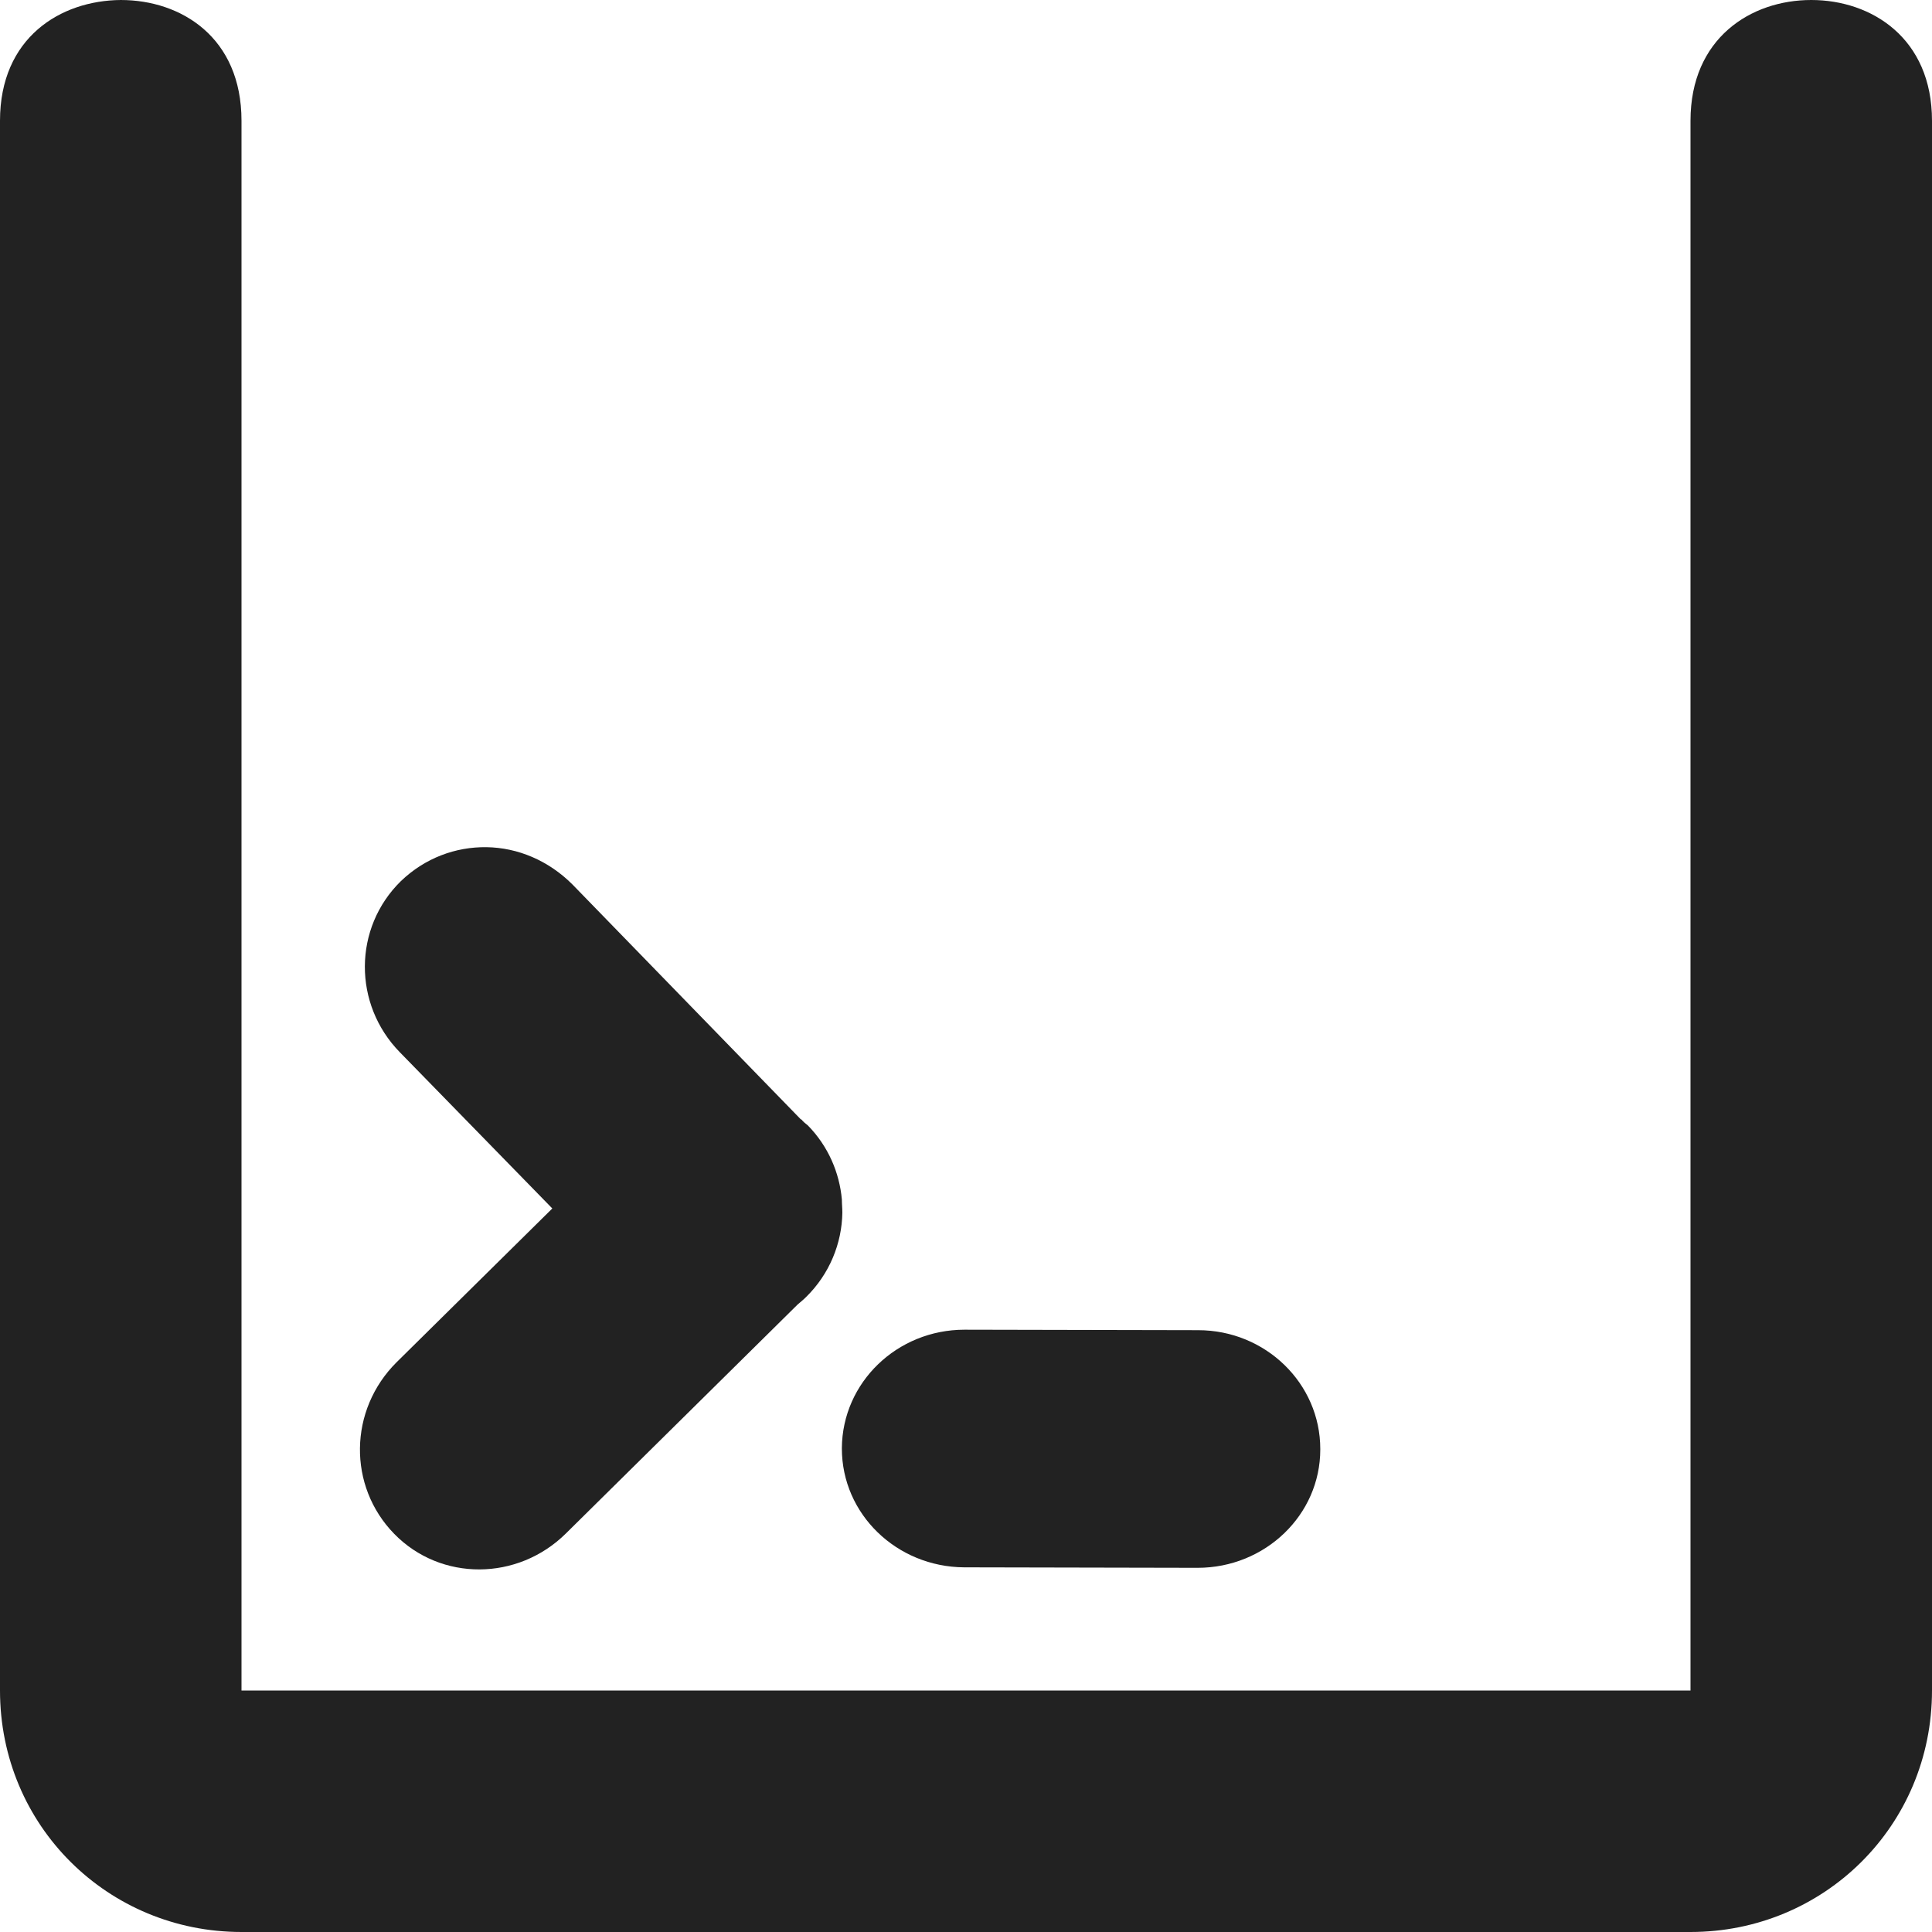
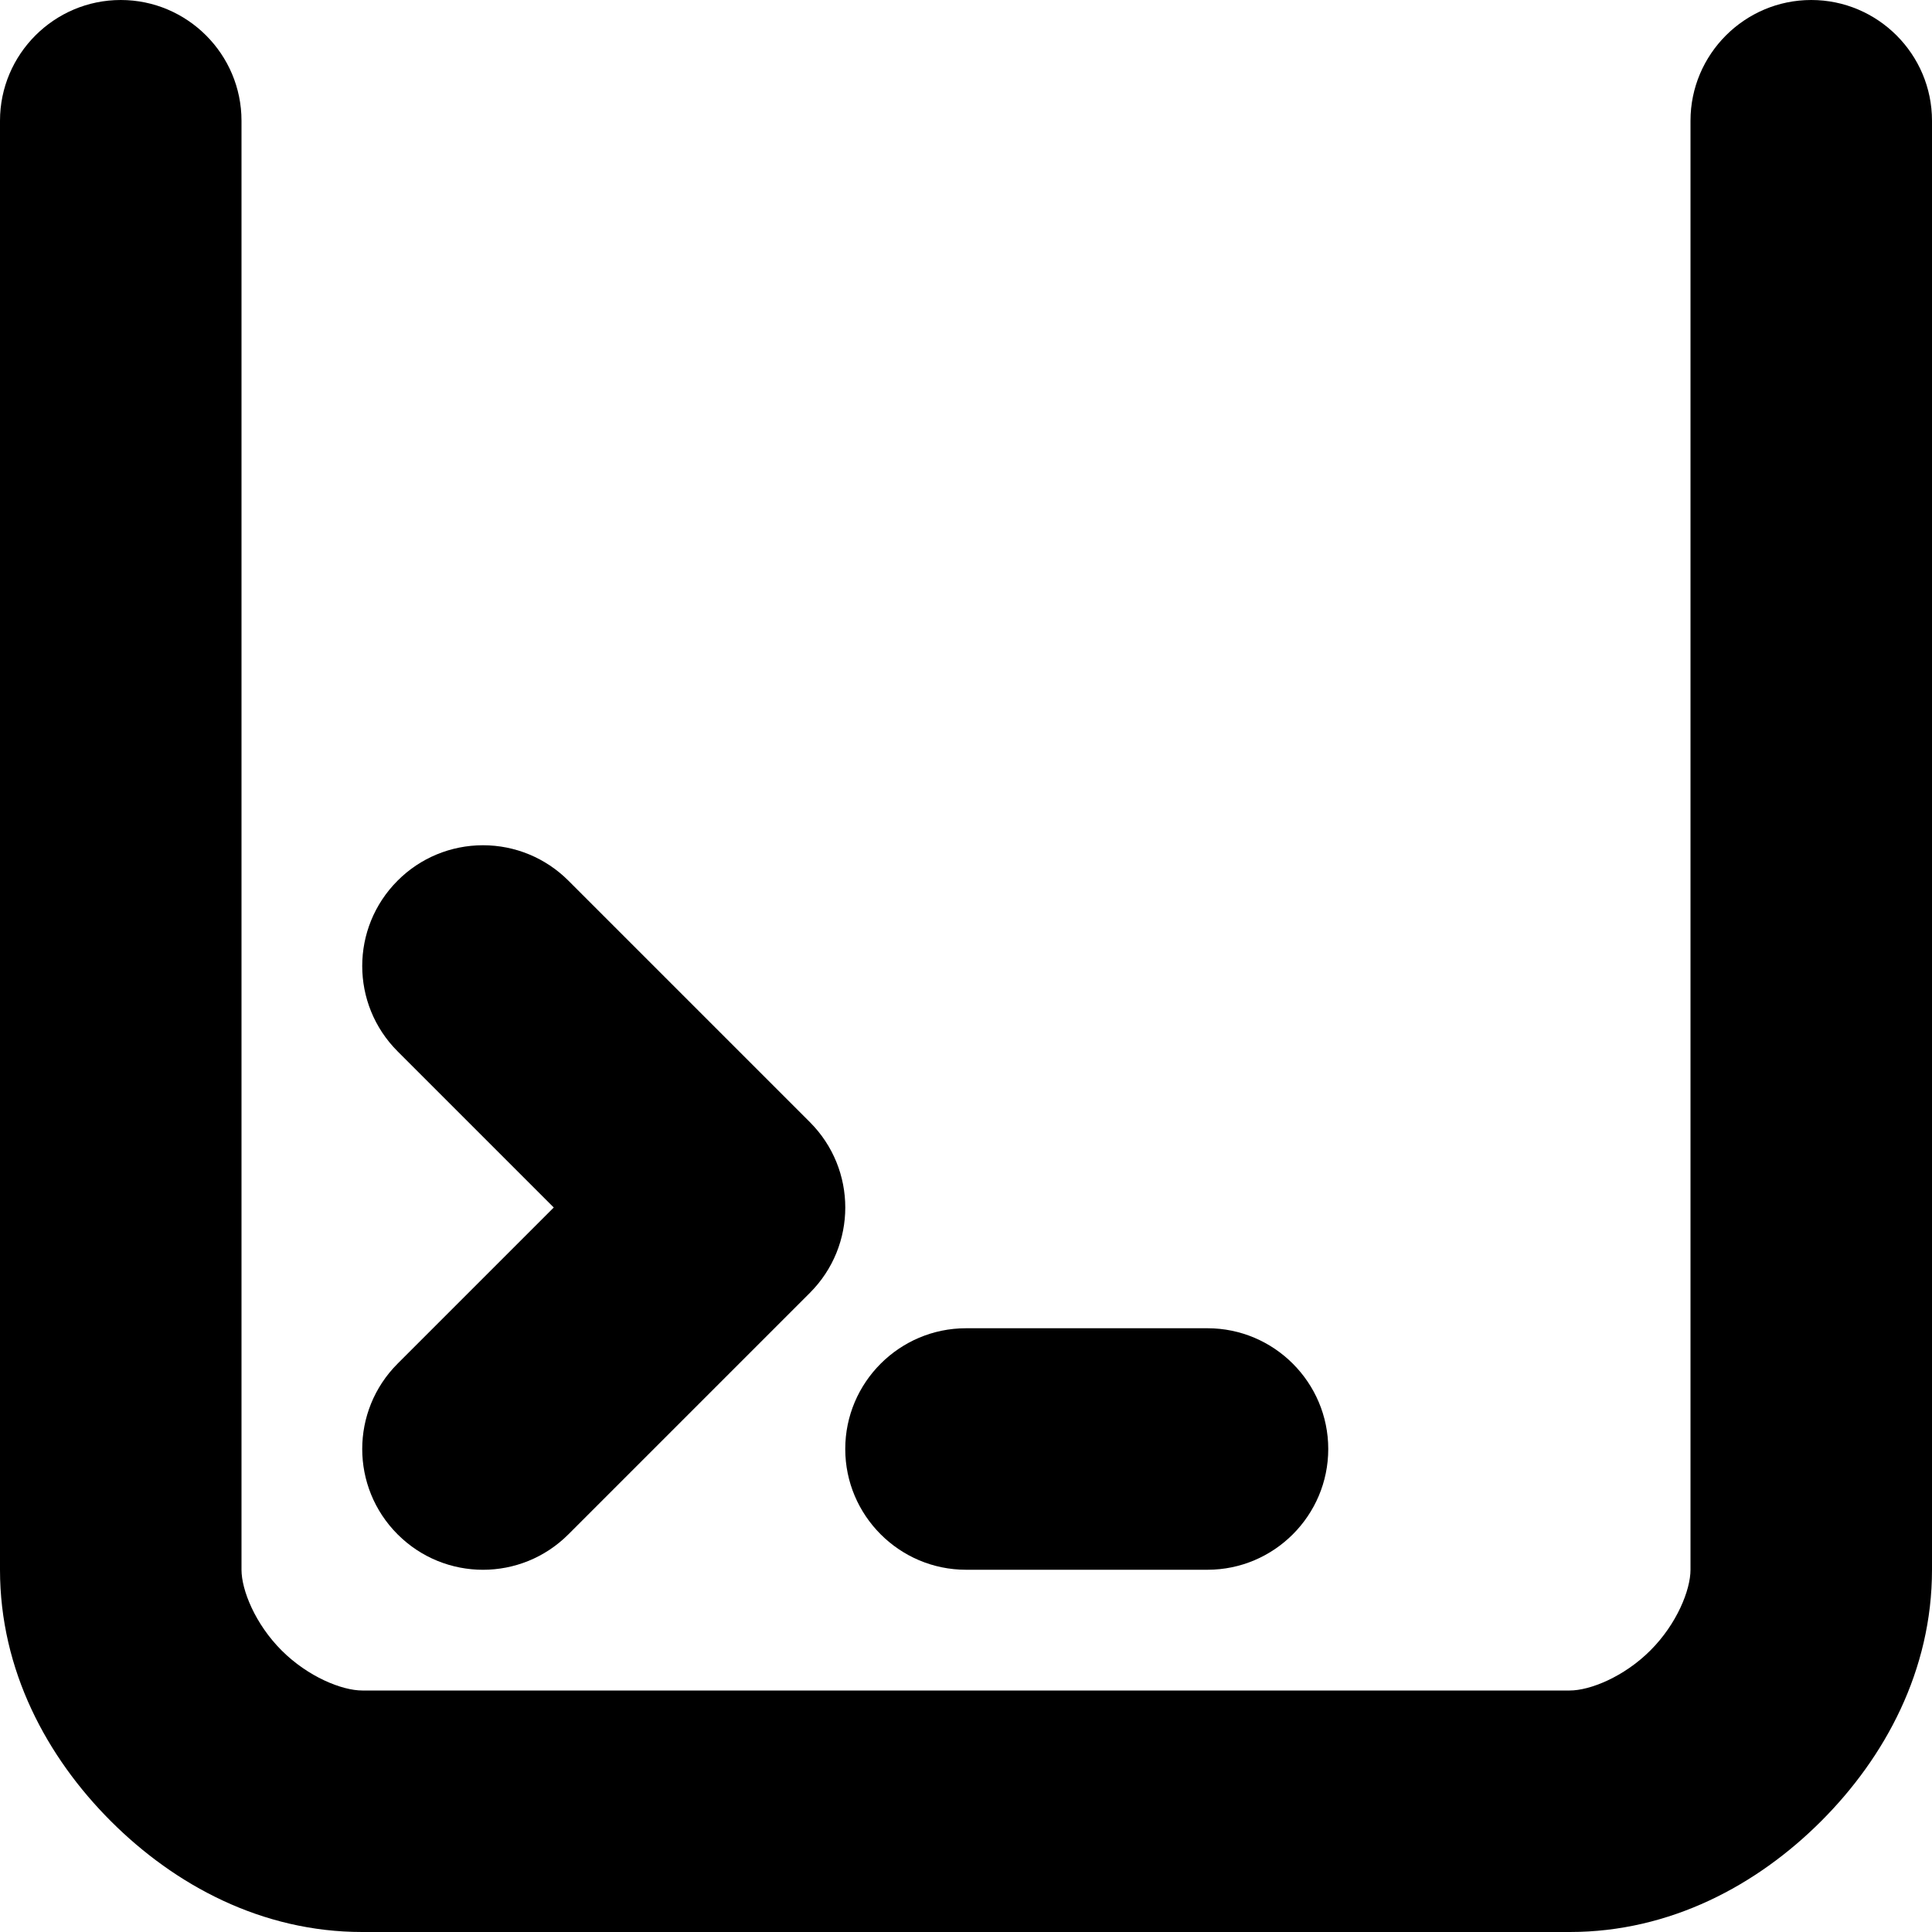
<svg xmlns="http://www.w3.org/2000/svg" height="16px" viewBox="0 0 16 16" width="16px">
-   <path d="m 14 1 v 13 h -12 v -13 c 0 -0.691 -0.5 -1 -1 -1 c -0.5 0.004 -1 0.312 -1 1 v 13 c 0 1.121 0.895 2 2 2 h 12 c 1.105 0 2 -0.879 2 -2 v -13 c 0 -0.684 -0.5 -1 -1 -1 s -1 0.316 -1 1 z m 0 0" fill="#222222" />
-   <path d="m 4.031 7.016 c -0.258 -0.004 -0.512 0.09 -0.711 0.281 c -0.395 0.387 -0.398 1.02 -0.008 1.418 l 1.262 1.293 l -1.289 1.273 c -0.398 0.395 -0.406 1.027 -0.02 1.422 s 1.023 0.391 1.422 -0.004 l 1.914 -1.891 l 0.004 -0.004 c 0.023 -0.02 0.047 -0.039 0.07 -0.062 c 0.195 -0.191 0.297 -0.445 0.301 -0.699 c 0 -0.035 -0.004 -0.074 -0.004 -0.109 c -0.02 -0.223 -0.113 -0.441 -0.281 -0.613 c -0.02 -0.016 -0.039 -0.031 -0.055 -0.051 c -0.004 0 -0.004 0 -0.004 0 l -1.891 -1.945 c -0.199 -0.199 -0.453 -0.305 -0.711 -0.309 z m 0 0" fill="#222222" />
-   <path d="m 9.918 12.984 l -1.934 -0.004 c -0.559 -0.004 -1.012 -0.441 -1.012 -0.984 v -0.004 c 0.004 -0.543 0.457 -0.98 1.016 -0.98 l 1.934 0.004 c 0.559 0 1.012 0.441 1.012 0.984 v 0.004 c 0 0.543 -0.457 0.98 -1.016 0.98 z m 0 0" fill="#222222" />
+   <path d="m 4 7 c -0.266 0 -0.52 0.105 -0.707 0.293 c -0.391 0.391 -0.391 1.023 0 1.414 l 1.293 1.293 l -1.293 1.293 c -0.391 0.391 -0.391 1.023 0 1.414 s 1.023 0.391 1.414 0 l 2 -2 c 0.391 -0.391 0.391 -1.023 0 -1.414 l -2 -2 c -0.188 -0.188 -0.441 -0.293 -0.707 -0.293 z m 0 0" />
+   <path d="m 8 11 c -0.551 0 -1 0.449 -1 1 s 0.449 1 1 1 h 2 c 0.551 0 1 -0.449 1 -1 s -0.449 -1 -1 -1 z m 0 0" />
+   <path d="m 1 0 c -0.551 0 -1 0.449 -1 1 v 12 c 0 0.832 0.387 1.551 0.918 2.082 s 1.25 0.918 2.082 0.918 h 10 c 0.832 0 1.551 -0.387 2.082 -0.918 s 0.918 -1.25 0.918 -2.082 v -12 c 0 -0.551 -0.449 -1 -1 -1 s -1 0.449 -1 1 v 12 c 0 0.168 -0.113 0.449 -0.332 0.668 s -0.5 0.332 -0.668 0.332 h -10 c -0.168 0 -0.449 -0.113 -0.668 -0.332 s -0.332 -0.5 -0.332 -0.668 v -12 c 0 -0.551 -0.449 -1 -1 -1 z m 0 0" />
</svg>
